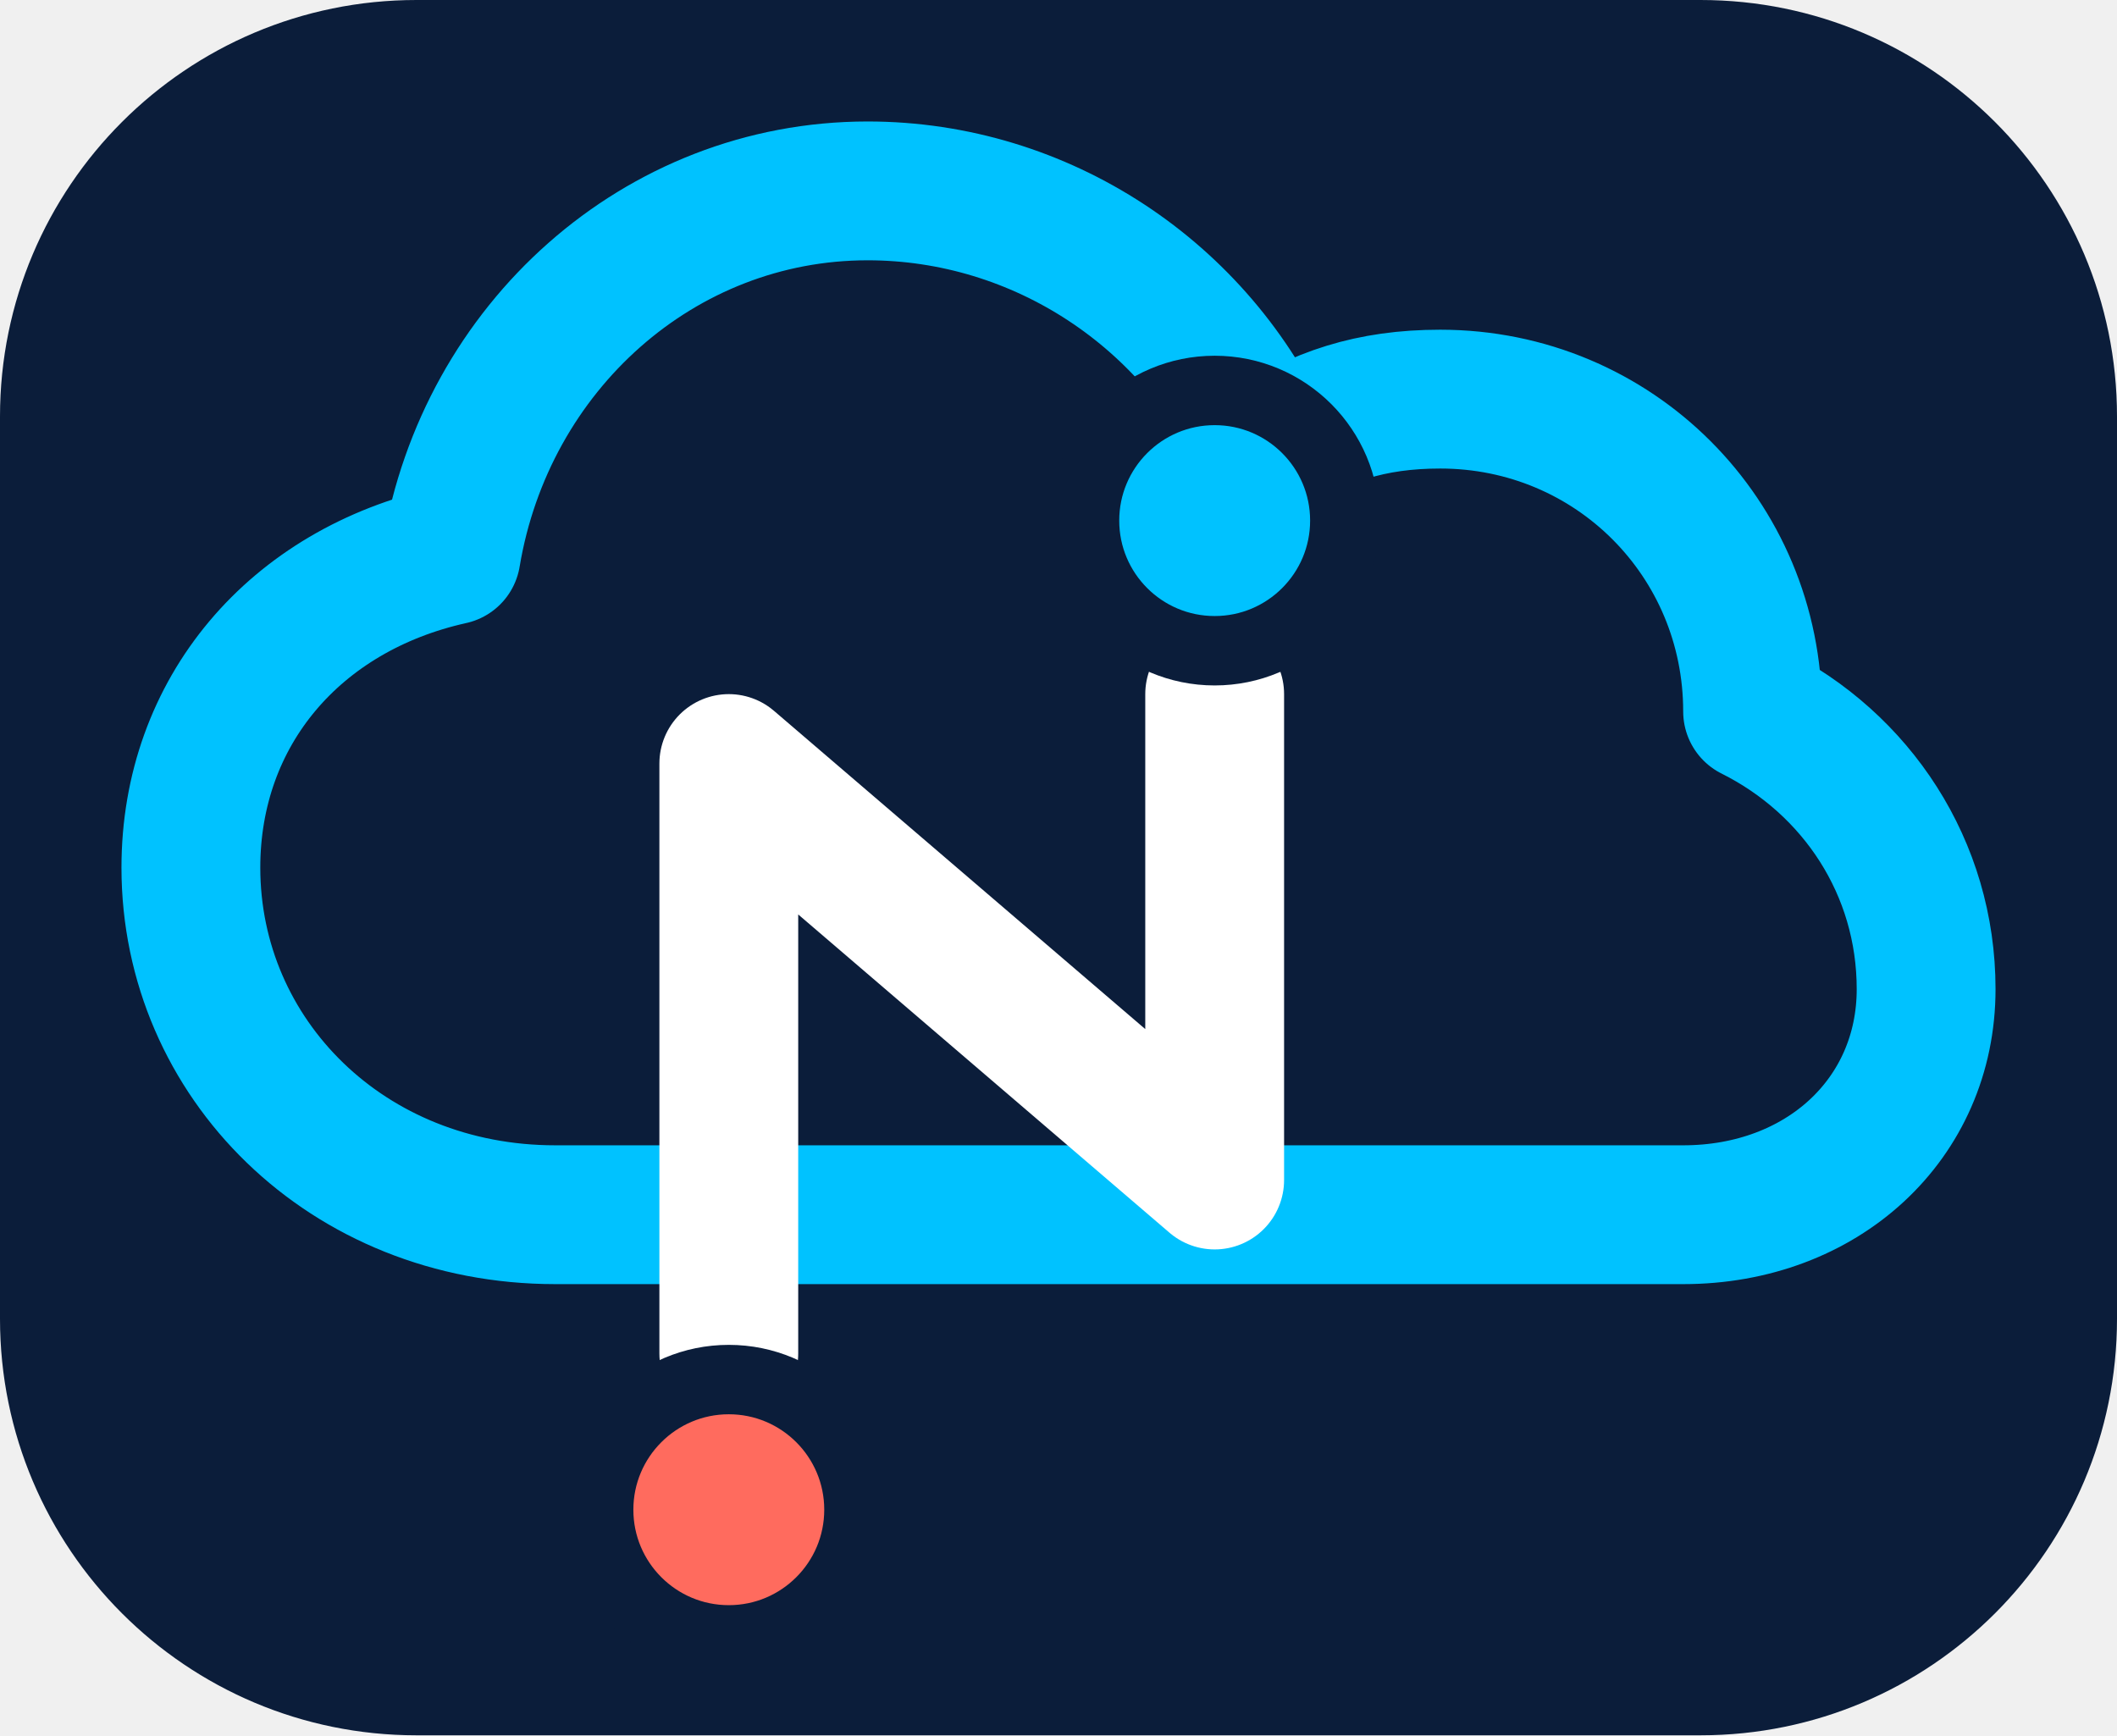
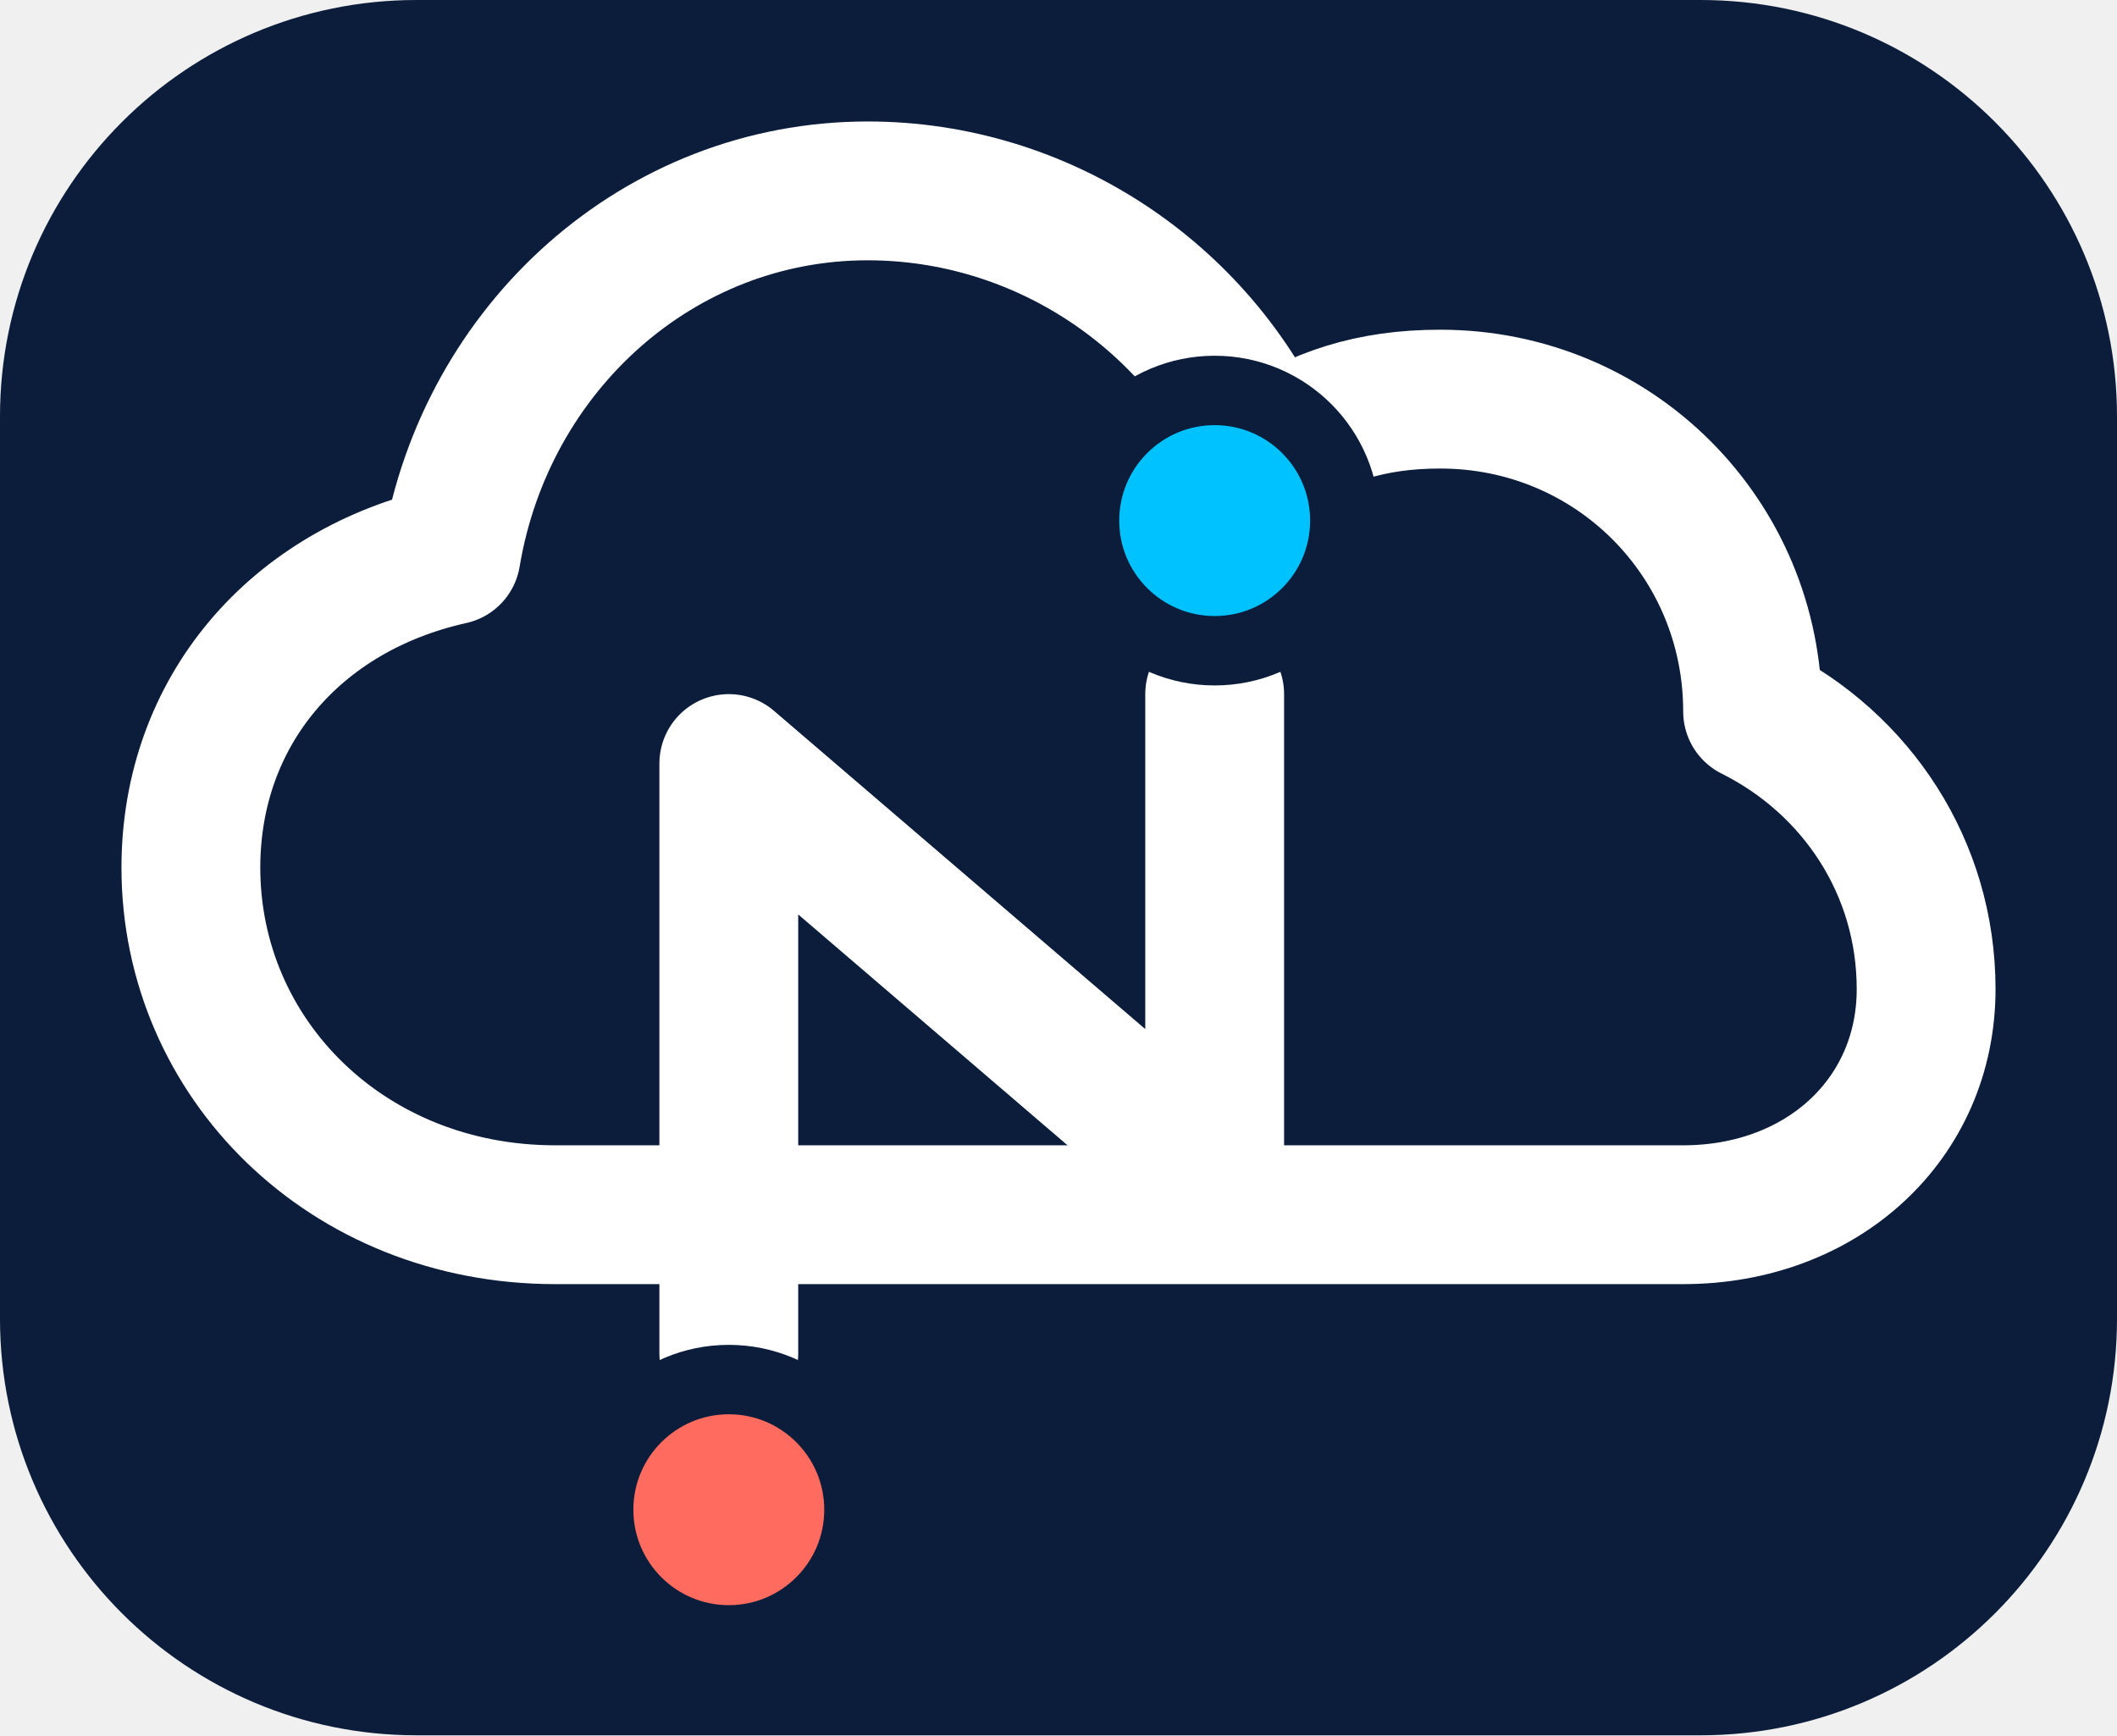
<svg xmlns="http://www.w3.org/2000/svg" viewBox="0 0 122 100" fill="none">
  <rect width="122" height="100" rx="24" fill="#0B1D3A" />
-   <path d="M32 70 C20 70 11 61 11 50 C11 41 17 34 26 32 C28 20 38 11 50 11 C60 11 69 17 73 26 C76 24 79 23 83 23 C93 23 101 31 101 41 C107 44 111 50 111 57 C111 64.5 105 70 97 70 Z" stroke="#00C2FF" stroke-width="8" stroke-linejoin="round" />
+   <path d="M32 70 C20 70 11 61 11 50 C11 41 17 34 26 32 C28 20 38 11 50 11 C60 11 69 17 73 26 C76 24 79 23 83 23 C93 23 101 31 101 41 C107 44 111 50 111 57 C111 64.5 105 70 97 70 Z" stroke="#ffffff" stroke-width="8" stroke-linejoin="round" />
  <path d="M42 78 L42 44 L70 68 L70 40" stroke="#ffffff" stroke-width="8" stroke-linecap="round" stroke-linejoin="round" />
  <circle cx="42" cy="87" r="7.5" fill="#FF6B5E" stroke="#0B1D3A" stroke-width="4" />
  <circle cx="70" cy="30" r="7.5" fill="#00C2FF" stroke="#0B1D3A" stroke-width="4" />
</svg>
